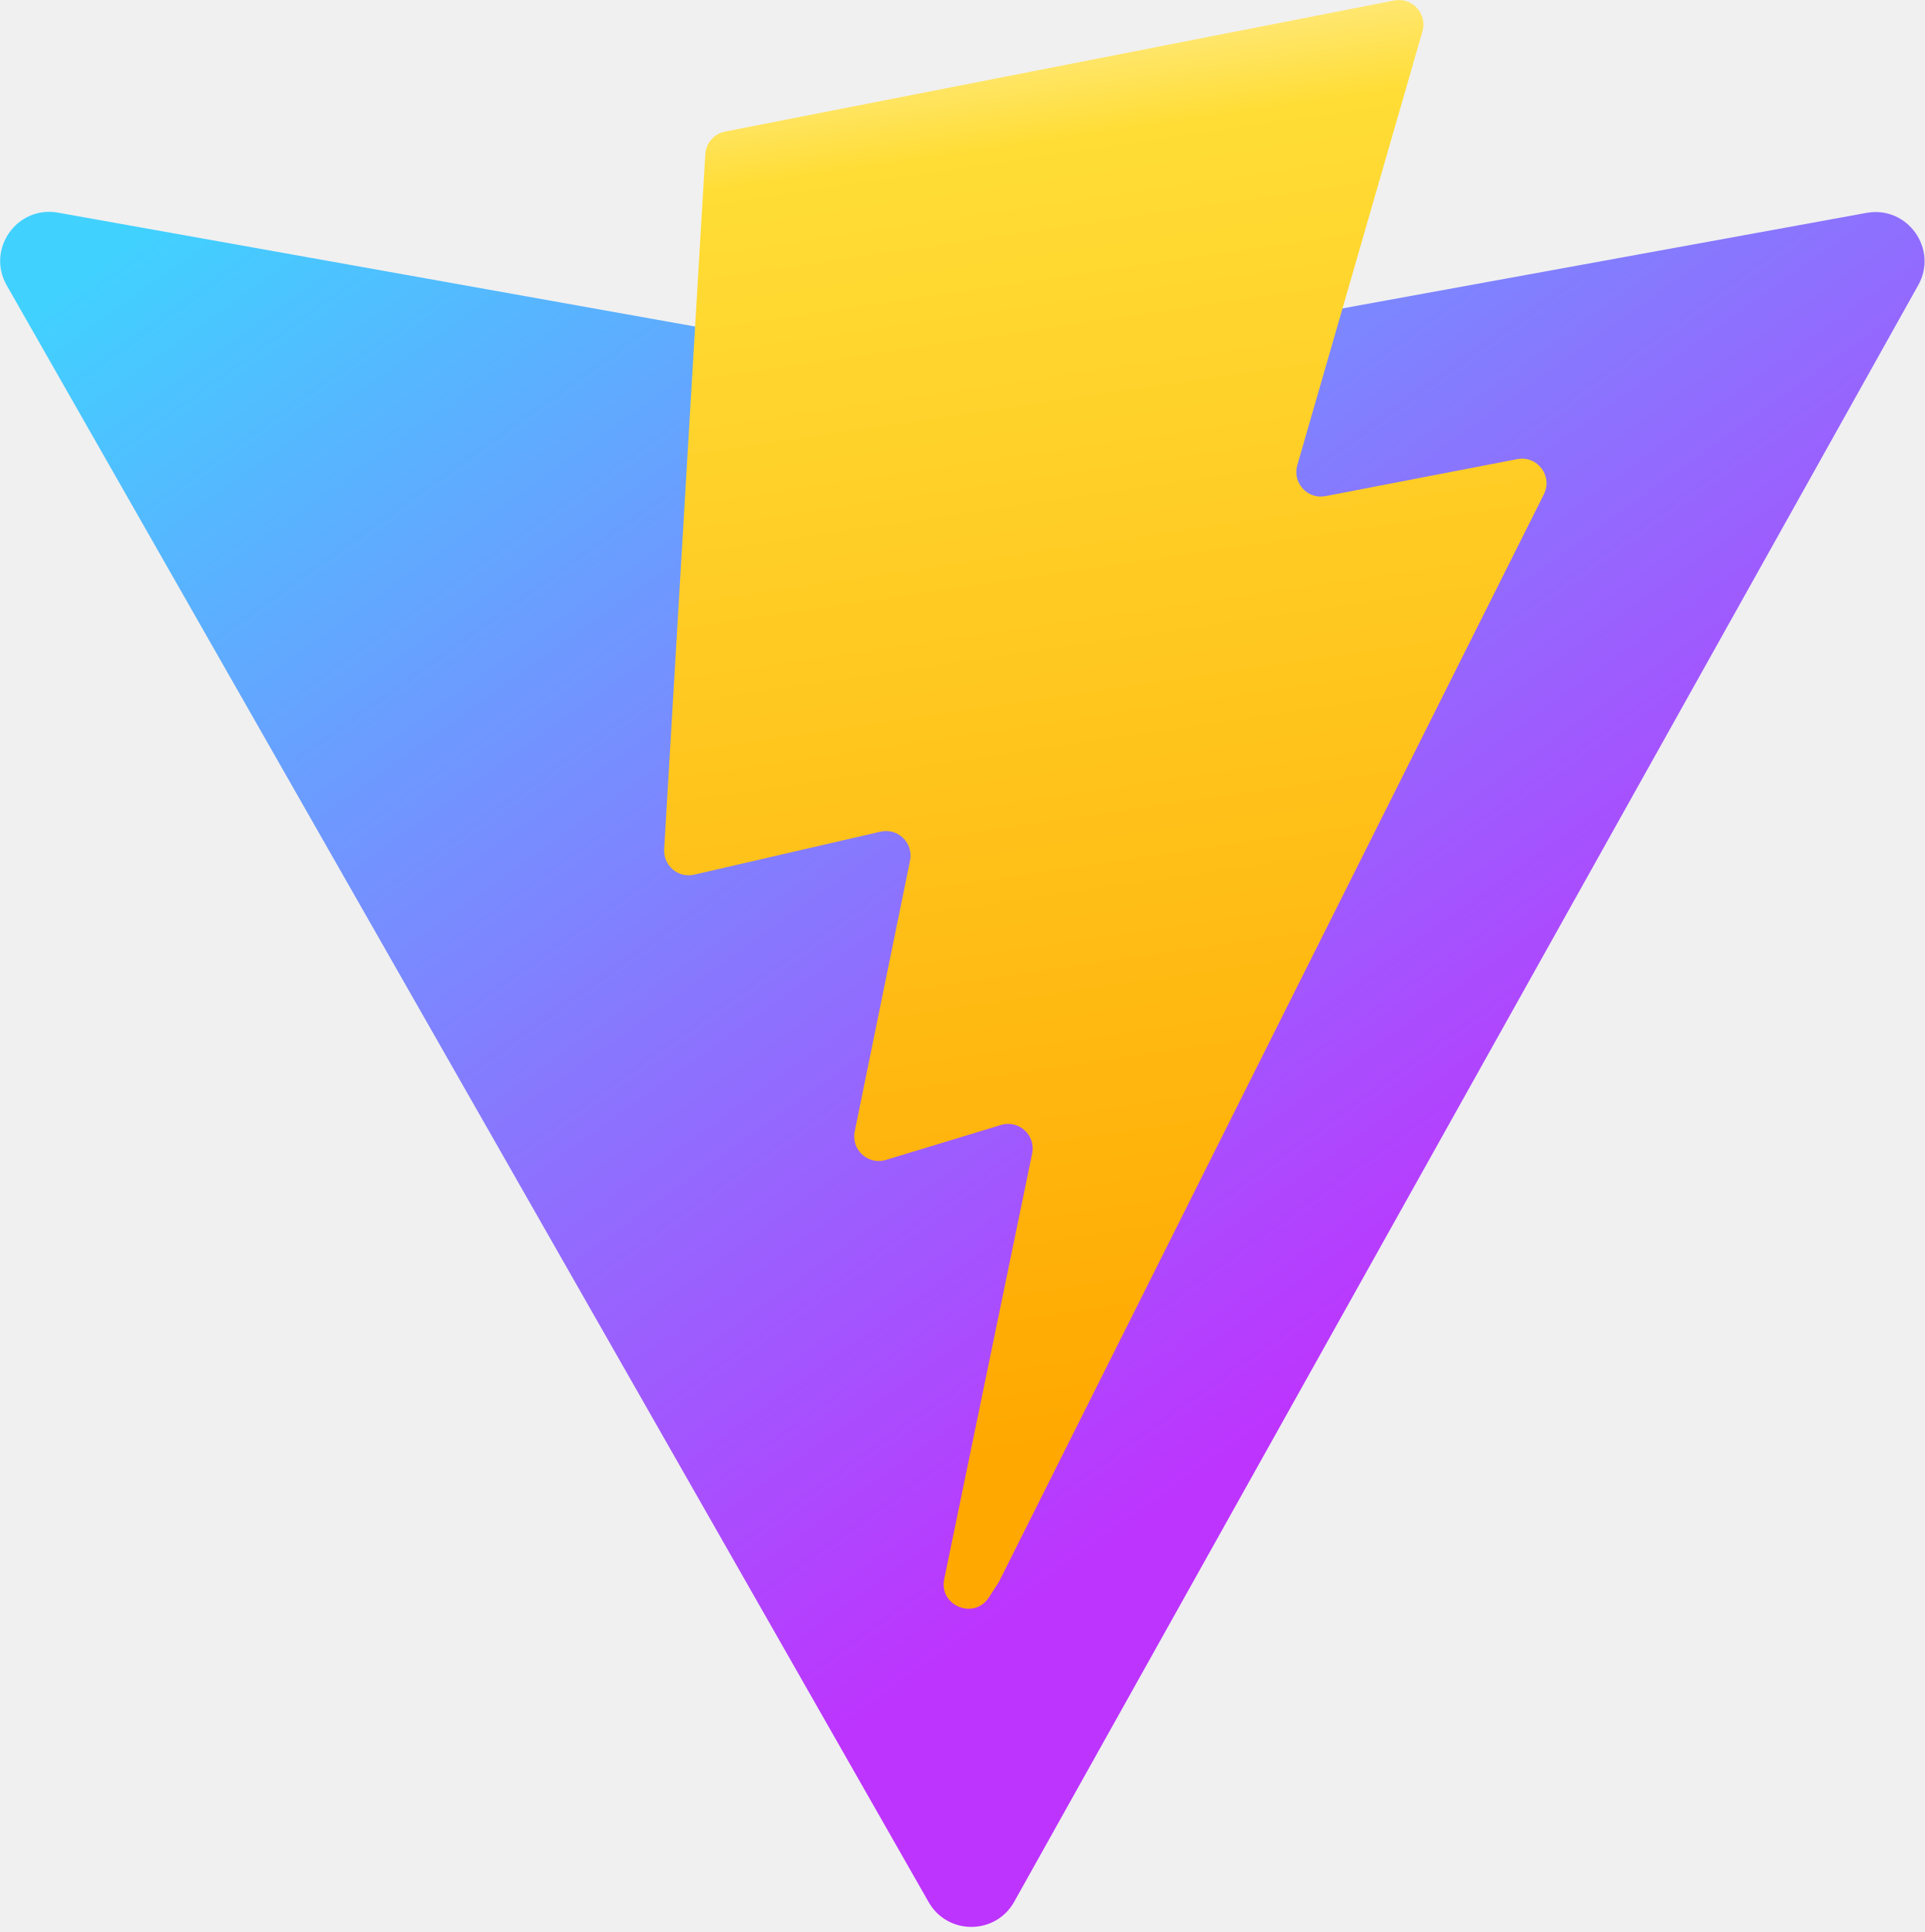
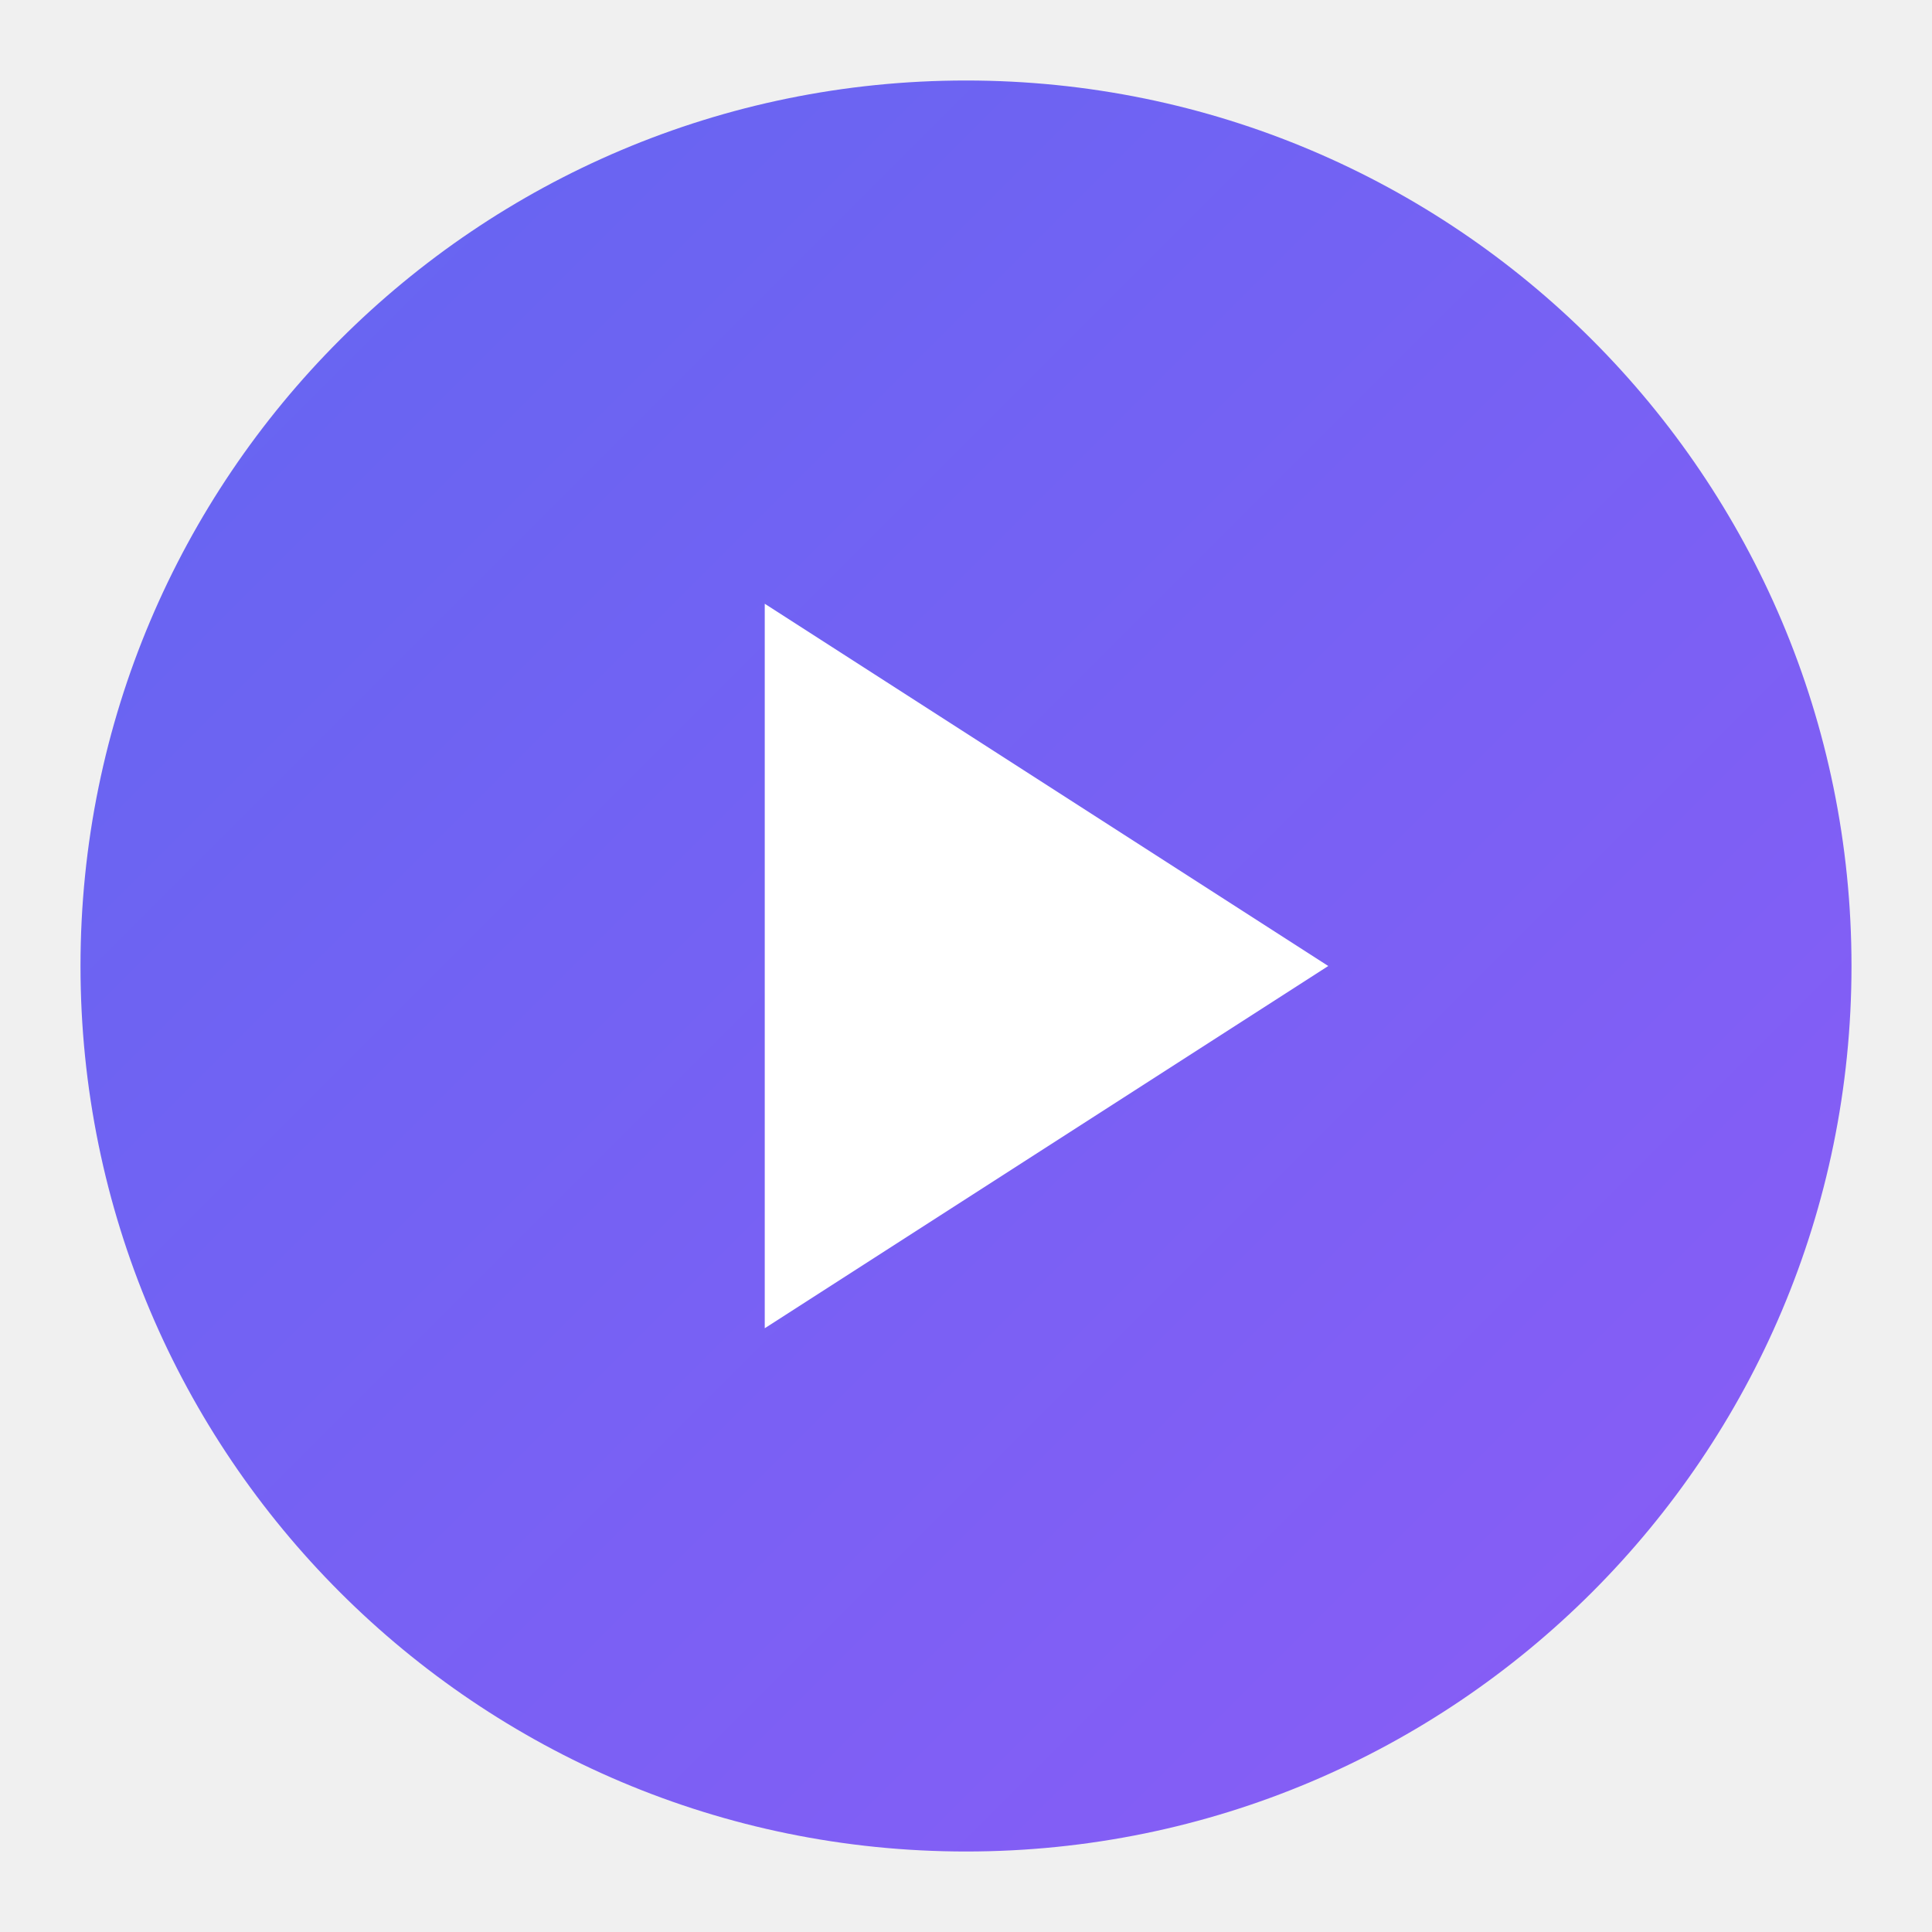
- <svg xmlns="http://www.w3.org/2000/svg" aria-hidden="true" role="img" class="iconify iconify--logos" width="31.88" height="32" preserveAspectRatio="xMidYMid meet" viewBox="0 0 256 257">
+ <svg xmlns="http://www.w3.org/2000/svg" width="32" height="32" viewBox="0 0 24 24">
  <defs>
-     <linearGradient id="IconifyId1813088fe1fbc01fb466" x1="-.828%" x2="57.636%" y1="7.652%" y2="78.411%">
-       <stop offset="0%" stop-color="#41D1FF" />
-       <stop offset="100%" stop-color="#BD34FE" />
-     </linearGradient>
-     <linearGradient id="IconifyId1813088fe1fbc01fb467" x1="43.376%" x2="50.316%" y1="2.242%" y2="89.03%">
-       <stop offset="0%" stop-color="#FFEA83" />
-       <stop offset="8.333%" stop-color="#FFDD35" />
-       <stop offset="100%" stop-color="#FFA800" />
+     <linearGradient id="playerGrad" x1="0%" y1="0%" x2="100%" y2="100%">
+       <stop offset="0%" stop-color="#6366f1" />
+       <stop offset="100%" stop-color="#8b5cf6" />
    </linearGradient>
  </defs>
-   <path fill="url(#IconifyId1813088fe1fbc01fb466)" d="M255.153 37.938L134.897 252.976c-2.483 4.44-8.862 4.466-11.382.048L.875 37.958c-2.746-4.814 1.371-10.646 6.827-9.67l120.385 21.517a6.537 6.537 0 0 0 2.322-.004l117.867-21.483c5.438-.991 9.574 4.796 6.877 9.62Z" />
-   <path fill="url(#IconifyId1813088fe1fbc01fb467)" d="M185.432.063L96.44 17.501a3.268 3.268 0 0 0-2.634 3.014l-5.474 92.456a3.268 3.268 0 0 0 3.997 3.378l24.777-5.718c2.318-.535 4.413 1.507 3.936 3.838l-7.361 36.047c-.495 2.426 1.782 4.5 4.151 3.78l15.304-4.649c2.372-.72 4.652 1.36 4.15 3.788l-11.698 56.621c-.732 3.542 3.979 5.473 5.943 2.437l1.313-2.028l72.516-144.72c1.215-2.423-.88-5.186-3.54-4.672l-25.505 4.922c-2.396.462-4.435-1.77-3.759-4.114l16.646-57.705c.677-2.35-1.37-4.583-3.769-4.113Z" />
+   <circle cx="12" cy="12" r="11" fill="url(#playerGrad)" />
+   <path d="M9.5 7.5v9l7-4.5-7-4.5z" fill="white" />
</svg>
